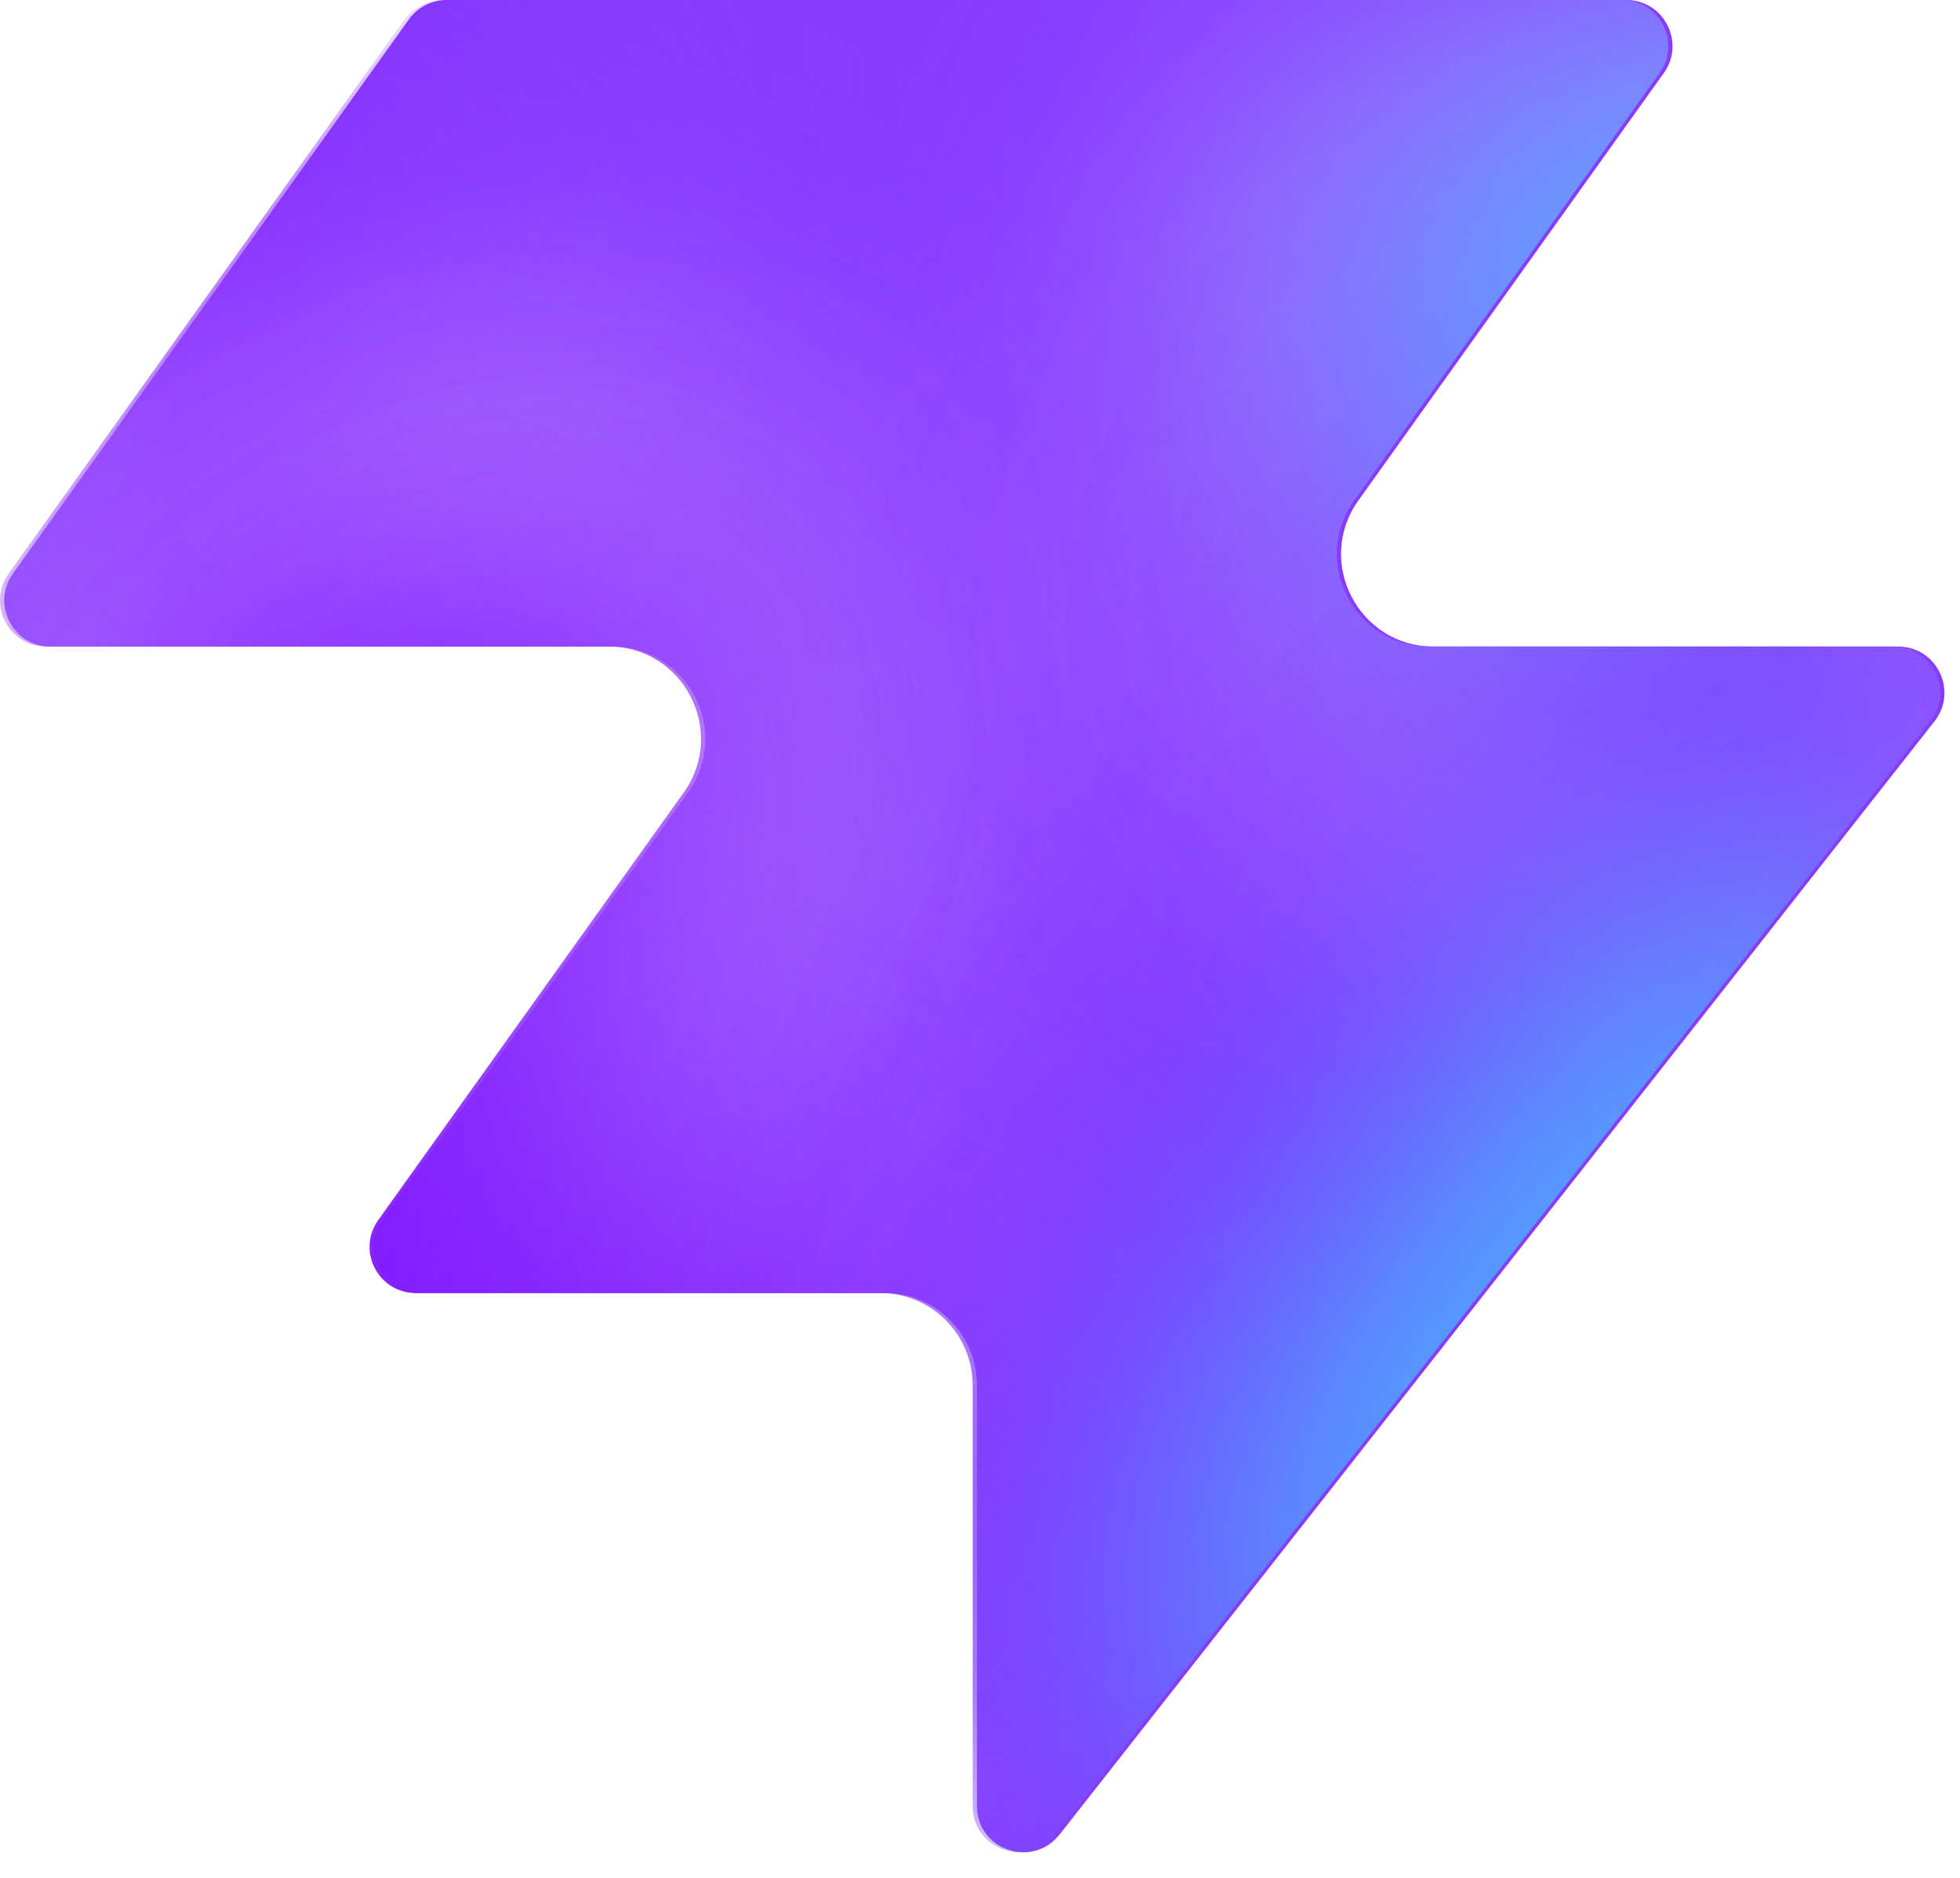
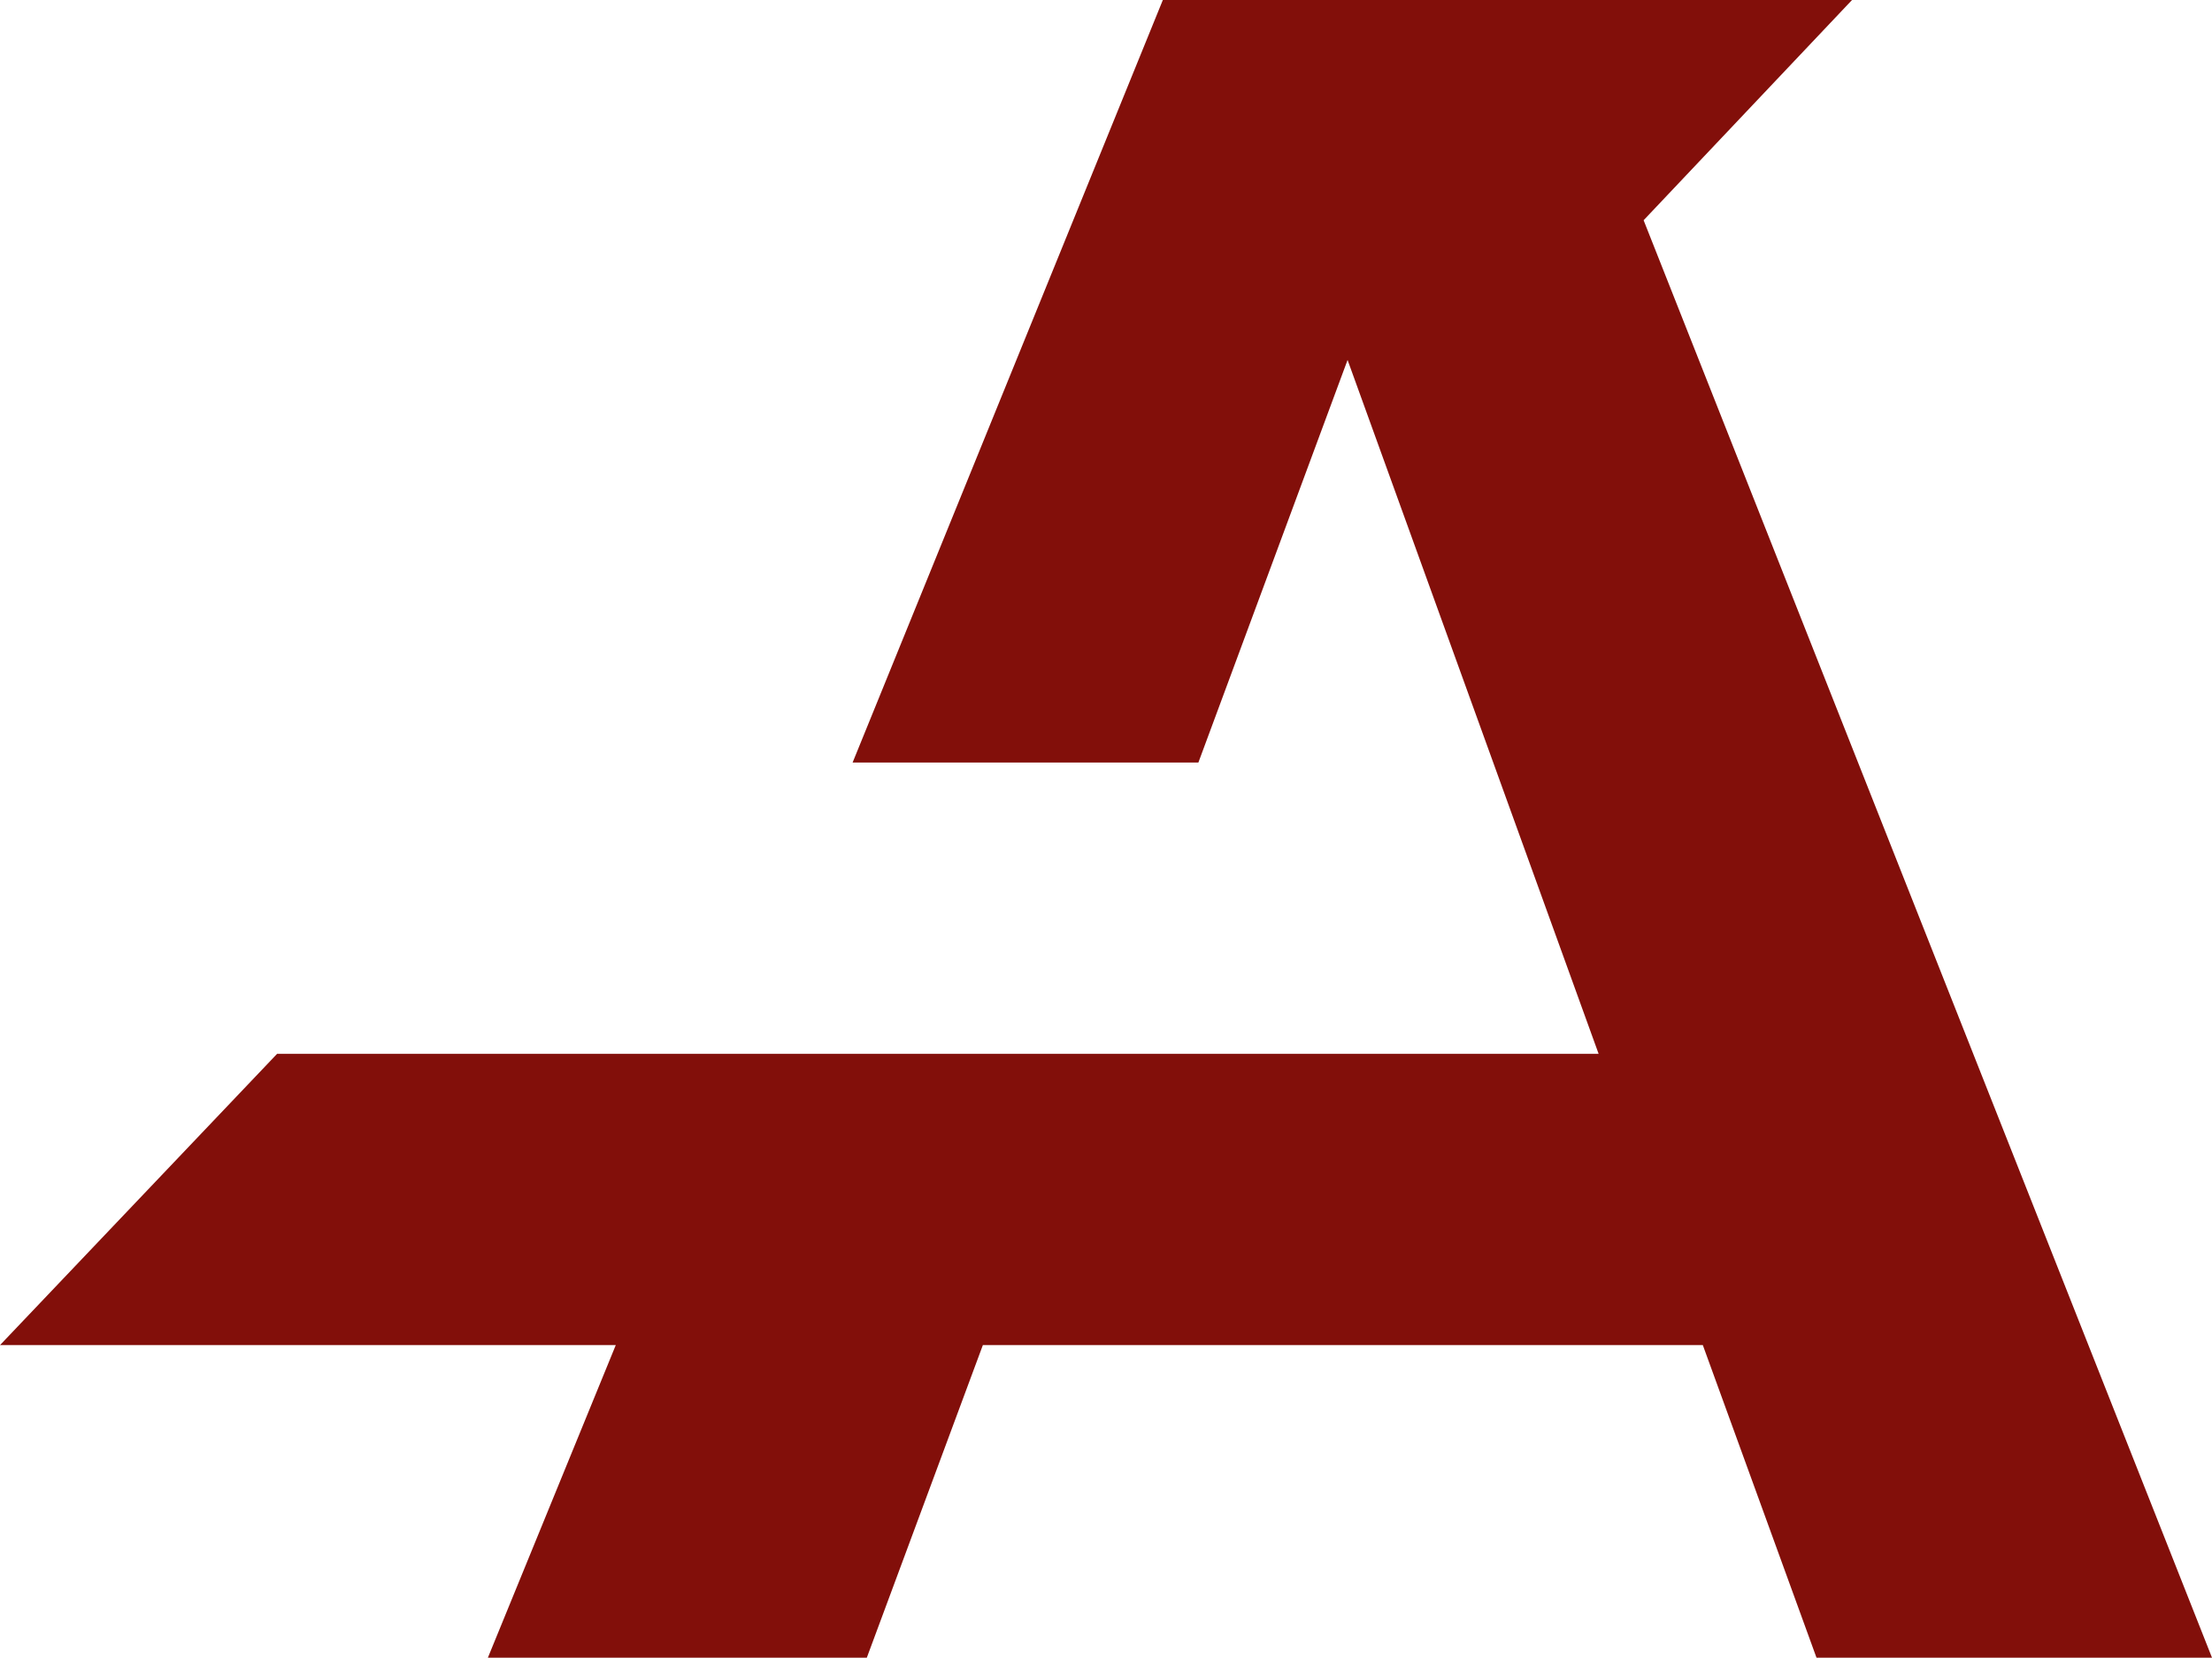
- <svg xmlns="http://www.w3.org/2000/svg" width="48" height="46" fill="none" viewBox="0 0 48 46">
-   <path fill="#863bff" d="M25.946 44.938c-.664.845-2.021.375-2.021-.698V33.937a2.26 2.26 0 0 0-2.262-2.262H10.287c-.92 0-1.456-1.04-.92-1.788l7.48-10.471c1.07-1.497 0-3.578-1.842-3.578H1.237c-.92 0-1.456-1.04-.92-1.788L10.013.474c.214-.297.556-.474.92-.474h28.894c.92 0 1.456 1.04.92 1.788l-7.48 10.471c-1.07 1.498 0 3.579 1.842 3.579h11.377c.943 0 1.473 1.088.89 1.83L25.947 44.94z" style="fill:#863bff;fill:color(display-p3 .525 .23 1);fill-opacity:1" />
-   <mask id="a" width="48" height="46" x="0" y="0" maskUnits="userSpaceOnUse" style="mask-type:alpha">
-     <path fill="#000" d="M25.842 44.938c-.664.844-2.021.375-2.021-.698V33.937a2.26 2.26 0 0 0-2.262-2.262H10.183c-.92 0-1.456-1.04-.92-1.788l7.48-10.471c1.07-1.498 0-3.579-1.842-3.579H1.133c-.92 0-1.456-1.04-.92-1.787L9.91.473c.214-.297.556-.474.92-.474h28.894c.92 0 1.456 1.04.92 1.788l-7.48 10.471c-1.07 1.498 0 3.578 1.842 3.578h11.377c.943 0 1.473 1.088.89 1.832L25.843 44.94z" style="fill:#000;fill-opacity:1" />
-   </mask>
-   <g mask="url(#a)">
-     <g filter="url(#b)">
-       <ellipse cx="5.508" cy="14.704" fill="#ede6ff" rx="5.508" ry="14.704" style="fill:#ede6ff;fill:color(display-p3 .927 .903 1);fill-opacity:1" transform="matrix(.00324 1 1 -.00324 -4.47 31.516)" />
-     </g>
-     <g filter="url(#c)">
-       <ellipse cx="10.399" cy="29.851" fill="#ede6ff" rx="10.399" ry="29.851" style="fill:#ede6ff;fill:color(display-p3 .927 .903 1);fill-opacity:1" transform="matrix(.00324 1 1 -.00324 -39.328 7.883)" />
-     </g>
-     <g filter="url(#d)">
-       <ellipse cx="5.508" cy="30.487" fill="#7e14ff" rx="5.508" ry="30.487" style="fill:#7e14ff;fill:color(display-p3 .492 .077 1);fill-opacity:1" transform="rotate(89.814 -25.913 -14.639)scale(1 -1)" />
-     </g>
-     <g filter="url(#e)">
-       <ellipse cx="5.508" cy="30.599" fill="#7e14ff" rx="5.508" ry="30.599" style="fill:#7e14ff;fill:color(display-p3 .492 .077 1);fill-opacity:1" transform="rotate(89.814 -32.644 -3.334)scale(1 -1)" />
-     </g>
-     <g filter="url(#f)">
-       <ellipse cx="5.508" cy="30.599" fill="#7e14ff" rx="5.508" ry="30.599" style="fill:#7e14ff;fill:color(display-p3 .492 .077 1);fill-opacity:1" transform="matrix(.00324 1 1 -.00324 -34.34 30.47)" />
-     </g>
-     <g filter="url(#g)">
-       <ellipse cx="14.072" cy="22.078" fill="#ede6ff" rx="14.072" ry="22.078" style="fill:#ede6ff;fill:color(display-p3 .927 .903 1);fill-opacity:1" transform="rotate(93.35 24.506 48.493)scale(-1 1)" />
-     </g>
-     <g filter="url(#h)">
-       <ellipse cx="3.47" cy="21.501" fill="#7e14ff" rx="3.47" ry="21.501" style="fill:#7e14ff;fill:color(display-p3 .492 .077 1);fill-opacity:1" transform="rotate(89.009 28.708 47.59)scale(-1 1)" />
-     </g>
-     <g filter="url(#i)">
-       <ellipse cx="3.47" cy="21.501" fill="#7e14ff" rx="3.47" ry="21.501" style="fill:#7e14ff;fill:color(display-p3 .492 .077 1);fill-opacity:1" transform="rotate(89.009 28.708 47.59)scale(-1 1)" />
-     </g>
-     <g filter="url(#j)">
-       <ellipse cx=".387" cy="8.972" fill="#7e14ff" rx="4.407" ry="29.108" style="fill:#7e14ff;fill:color(display-p3 .492 .077 1);fill-opacity:1" transform="rotate(39.51 .387 8.972)" />
-     </g>
-     <g filter="url(#k)">
-       <ellipse cx="47.523" cy="-6.092" fill="#7e14ff" rx="4.407" ry="29.108" style="fill:#7e14ff;fill:color(display-p3 .492 .077 1);fill-opacity:1" transform="rotate(37.892 47.523 -6.092)" />
-     </g>
-     <g filter="url(#l)">
-       <ellipse cx="41.412" cy="6.333" fill="#47bfff" rx="5.971" ry="9.665" style="fill:#47bfff;fill:color(display-p3 .28 .748 1);fill-opacity:1" transform="rotate(37.892 41.412 6.333)" />
-     </g>
-     <g filter="url(#m)">
-       <ellipse cx="-1.879" cy="38.332" fill="#7e14ff" rx="4.407" ry="29.108" style="fill:#7e14ff;fill:color(display-p3 .492 .077 1);fill-opacity:1" transform="rotate(37.892 -1.88 38.332)" />
-     </g>
-     <g filter="url(#n)">
-       <ellipse cx="-1.879" cy="38.332" fill="#7e14ff" rx="4.407" ry="29.108" style="fill:#7e14ff;fill:color(display-p3 .492 .077 1);fill-opacity:1" transform="rotate(37.892 -1.88 38.332)" />
-     </g>
-     <g filter="url(#o)">
-       <ellipse cx="35.651" cy="29.907" fill="#7e14ff" rx="4.407" ry="29.108" style="fill:#7e14ff;fill:color(display-p3 .492 .077 1);fill-opacity:1" transform="rotate(37.892 35.651 29.907)" />
-     </g>
-     <g filter="url(#p)">
-       <ellipse cx="38.418" cy="32.4" fill="#47bfff" rx="5.971" ry="15.297" style="fill:#47bfff;fill:color(display-p3 .28 .748 1);fill-opacity:1" transform="rotate(37.892 38.418 32.4)" />
+ <svg xmlns="http://www.w3.org/2000/svg" xmlns:xlink="http://www.w3.org/1999/xlink" id="svg515215" viewBox="0 0 336.24 252" height="252" width="336.24" version="1.1">
+   <defs id="defs515219" />
+   <linearGradient spreadMethod="pad" y2="0.3" x2="-0.1" y1="1.2" x1="0.3" id="3d_gradient2-logo-c63045cc-8e61-4b63-8f1d-a22a25c0a484">
+     <stop id="stop515196" stop-opacity="1" stop-color="#ffffff" offset="0%" />
+     <stop id="stop515198" stop-opacity="1" stop-color="#000000" offset="100%" />
+   </linearGradient>
+   <linearGradient gradientTransform="rotate(-30)" spreadMethod="pad" y2="0.3" x2="-0.1" y1="1.2" x1="0.3" id="3d_gradient3-logo-c63045cc-8e61-4b63-8f1d-a22a25c0a484">
+     <stop id="stop515201" stop-opacity="1" stop-color="#ffffff" offset="0%" />
+     <stop id="stop515203" stop-opacity="1" stop-color="#cccccc" offset="50%" />
+     <stop id="stop515205" stop-opacity="1" stop-color="#000000" offset="100%" />
+   </linearGradient>
+   <g id="logo-group" transform="translate(-293.9624,-334.845)">
+     <image xlink:href="" id="container" style="display:none" x="272" y="144" width="480" height="480" />
+     <g id="logo-center">
+       <image xlink:href="" id="icon_container" style="display:none" x="0" y="0" />
+       <g id="title" style="font-style:normal;font-weight:normal;font-size:72px;line-height:1;font-family:'Brandmark Sans 2';font-variant-ligatures:normal;text-align:center;text-anchor:middle">
+         <path id="path515304" style="font-style:normal;font-weight:normal;font-size:72px;line-height:1;font-family:'Brandmark Sans 2';font-variant-ligatures:normal;text-align:center;text-anchor:middle" d="m 417.642,0 -17.28,-43.704 6.336,-6.696 h -20.952 l -9.432,23.184 h 10.512 l 4.536,-12.24 7.632,21.096 h -40.176 l -8.424,8.856 h 18.72 L 365.226,0 h 11.52 l 3.528,-9.504 h 21.888 l 3.456,9.504 z" stroke-width="0" stroke-linejoin="miter" stroke-miterlimit="2" fill="#820f0a" stroke="#820f0a" transform="matrix(5,0,0,5,-1458.006,586.845)" />
+       </g>
+       <image xlink:href="" id="icon" style="display:none" x="0" y="0" />
    </g>
  </g>
-   <defs>
-     <filter id="b" width="60.045" height="41.654" x="-19.77" y="16.149" color-interpolation-filters="sRGB" filterUnits="userSpaceOnUse">
-       <feFlood flood-opacity="0" result="BackgroundImageFix" />
-       <feBlend in="SourceGraphic" in2="BackgroundImageFix" result="shape" />
-       <feGaussianBlur result="effect1_foregroundBlur_2002_17158" stdDeviation="7.659" />
-     </filter>
-     <filter id="c" width="90.34" height="51.437" x="-54.613" y="-7.533" color-interpolation-filters="sRGB" filterUnits="userSpaceOnUse">
-       <feFlood flood-opacity="0" result="BackgroundImageFix" />
-       <feBlend in="SourceGraphic" in2="BackgroundImageFix" result="shape" />
-       <feGaussianBlur result="effect1_foregroundBlur_2002_17158" stdDeviation="7.659" />
-     </filter>
-     <filter id="d" width="79.355" height="29.4" x="-49.64" y="2.03" color-interpolation-filters="sRGB" filterUnits="userSpaceOnUse">
-       <feFlood flood-opacity="0" result="BackgroundImageFix" />
-       <feBlend in="SourceGraphic" in2="BackgroundImageFix" result="shape" />
-       <feGaussianBlur result="effect1_foregroundBlur_2002_17158" stdDeviation="4.596" />
-     </filter>
-     <filter id="e" width="79.579" height="29.4" x="-45.045" y="20.029" color-interpolation-filters="sRGB" filterUnits="userSpaceOnUse">
-       <feFlood flood-opacity="0" result="BackgroundImageFix" />
-       <feBlend in="SourceGraphic" in2="BackgroundImageFix" result="shape" />
-       <feGaussianBlur result="effect1_foregroundBlur_2002_17158" stdDeviation="4.596" />
-     </filter>
-     <filter id="f" width="79.579" height="29.4" x="-43.513" y="21.178" color-interpolation-filters="sRGB" filterUnits="userSpaceOnUse">
-       <feFlood flood-opacity="0" result="BackgroundImageFix" />
-       <feBlend in="SourceGraphic" in2="BackgroundImageFix" result="shape" />
-       <feGaussianBlur result="effect1_foregroundBlur_2002_17158" stdDeviation="4.596" />
-     </filter>
-     <filter id="g" width="74.749" height="58.852" x="15.756" y="-17.901" color-interpolation-filters="sRGB" filterUnits="userSpaceOnUse">
-       <feFlood flood-opacity="0" result="BackgroundImageFix" />
-       <feBlend in="SourceGraphic" in2="BackgroundImageFix" result="shape" />
-       <feGaussianBlur result="effect1_foregroundBlur_2002_17158" stdDeviation="7.659" />
-     </filter>
-     <filter id="h" width="61.377" height="25.362" x="23.548" y="2.284" color-interpolation-filters="sRGB" filterUnits="userSpaceOnUse">
-       <feFlood flood-opacity="0" result="BackgroundImageFix" />
-       <feBlend in="SourceGraphic" in2="BackgroundImageFix" result="shape" />
-       <feGaussianBlur result="effect1_foregroundBlur_2002_17158" stdDeviation="4.596" />
-     </filter>
-     <filter id="i" width="61.377" height="25.362" x="23.548" y="2.284" color-interpolation-filters="sRGB" filterUnits="userSpaceOnUse">
-       <feFlood flood-opacity="0" result="BackgroundImageFix" />
-       <feBlend in="SourceGraphic" in2="BackgroundImageFix" result="shape" />
-       <feGaussianBlur result="effect1_foregroundBlur_2002_17158" stdDeviation="4.596" />
-     </filter>
-     <filter id="j" width="56.045" height="63.649" x="-27.636" y="-22.853" color-interpolation-filters="sRGB" filterUnits="userSpaceOnUse">
-       <feFlood flood-opacity="0" result="BackgroundImageFix" />
-       <feBlend in="SourceGraphic" in2="BackgroundImageFix" result="shape" />
-       <feGaussianBlur result="effect1_foregroundBlur_2002_17158" stdDeviation="4.596" />
-     </filter>
-     <filter id="k" width="54.814" height="64.646" x="20.116" y="-38.415" color-interpolation-filters="sRGB" filterUnits="userSpaceOnUse">
-       <feFlood flood-opacity="0" result="BackgroundImageFix" />
-       <feBlend in="SourceGraphic" in2="BackgroundImageFix" result="shape" />
-       <feGaussianBlur result="effect1_foregroundBlur_2002_17158" stdDeviation="4.596" />
-     </filter>
-     <filter id="l" width="33.541" height="35.313" x="24.641" y="-11.323" color-interpolation-filters="sRGB" filterUnits="userSpaceOnUse">
-       <feFlood flood-opacity="0" result="BackgroundImageFix" />
-       <feBlend in="SourceGraphic" in2="BackgroundImageFix" result="shape" />
-       <feGaussianBlur result="effect1_foregroundBlur_2002_17158" stdDeviation="4.596" />
-     </filter>
-     <filter id="m" width="54.814" height="64.646" x="-29.286" y="6.009" color-interpolation-filters="sRGB" filterUnits="userSpaceOnUse">
-       <feFlood flood-opacity="0" result="BackgroundImageFix" />
-       <feBlend in="SourceGraphic" in2="BackgroundImageFix" result="shape" />
-       <feGaussianBlur result="effect1_foregroundBlur_2002_17158" stdDeviation="4.596" />
-     </filter>
-     <filter id="n" width="54.814" height="64.646" x="-29.286" y="6.009" color-interpolation-filters="sRGB" filterUnits="userSpaceOnUse">
-       <feFlood flood-opacity="0" result="BackgroundImageFix" />
-       <feBlend in="SourceGraphic" in2="BackgroundImageFix" result="shape" />
-       <feGaussianBlur result="effect1_foregroundBlur_2002_17158" stdDeviation="4.596" />
-     </filter>
-     <filter id="o" width="54.814" height="64.646" x="8.244" y="-2.416" color-interpolation-filters="sRGB" filterUnits="userSpaceOnUse">
-       <feFlood flood-opacity="0" result="BackgroundImageFix" />
-       <feBlend in="SourceGraphic" in2="BackgroundImageFix" result="shape" />
-       <feGaussianBlur result="effect1_foregroundBlur_2002_17158" stdDeviation="4.596" />
-     </filter>
-     <filter id="p" width="39.409" height="43.623" x="18.713" y="10.588" color-interpolation-filters="sRGB" filterUnits="userSpaceOnUse">
-       <feFlood flood-opacity="0" result="BackgroundImageFix" />
-       <feBlend in="SourceGraphic" in2="BackgroundImageFix" result="shape" />
-       <feGaussianBlur result="effect1_foregroundBlur_2002_17158" stdDeviation="4.596" />
-     </filter>
-   </defs>
</svg>
